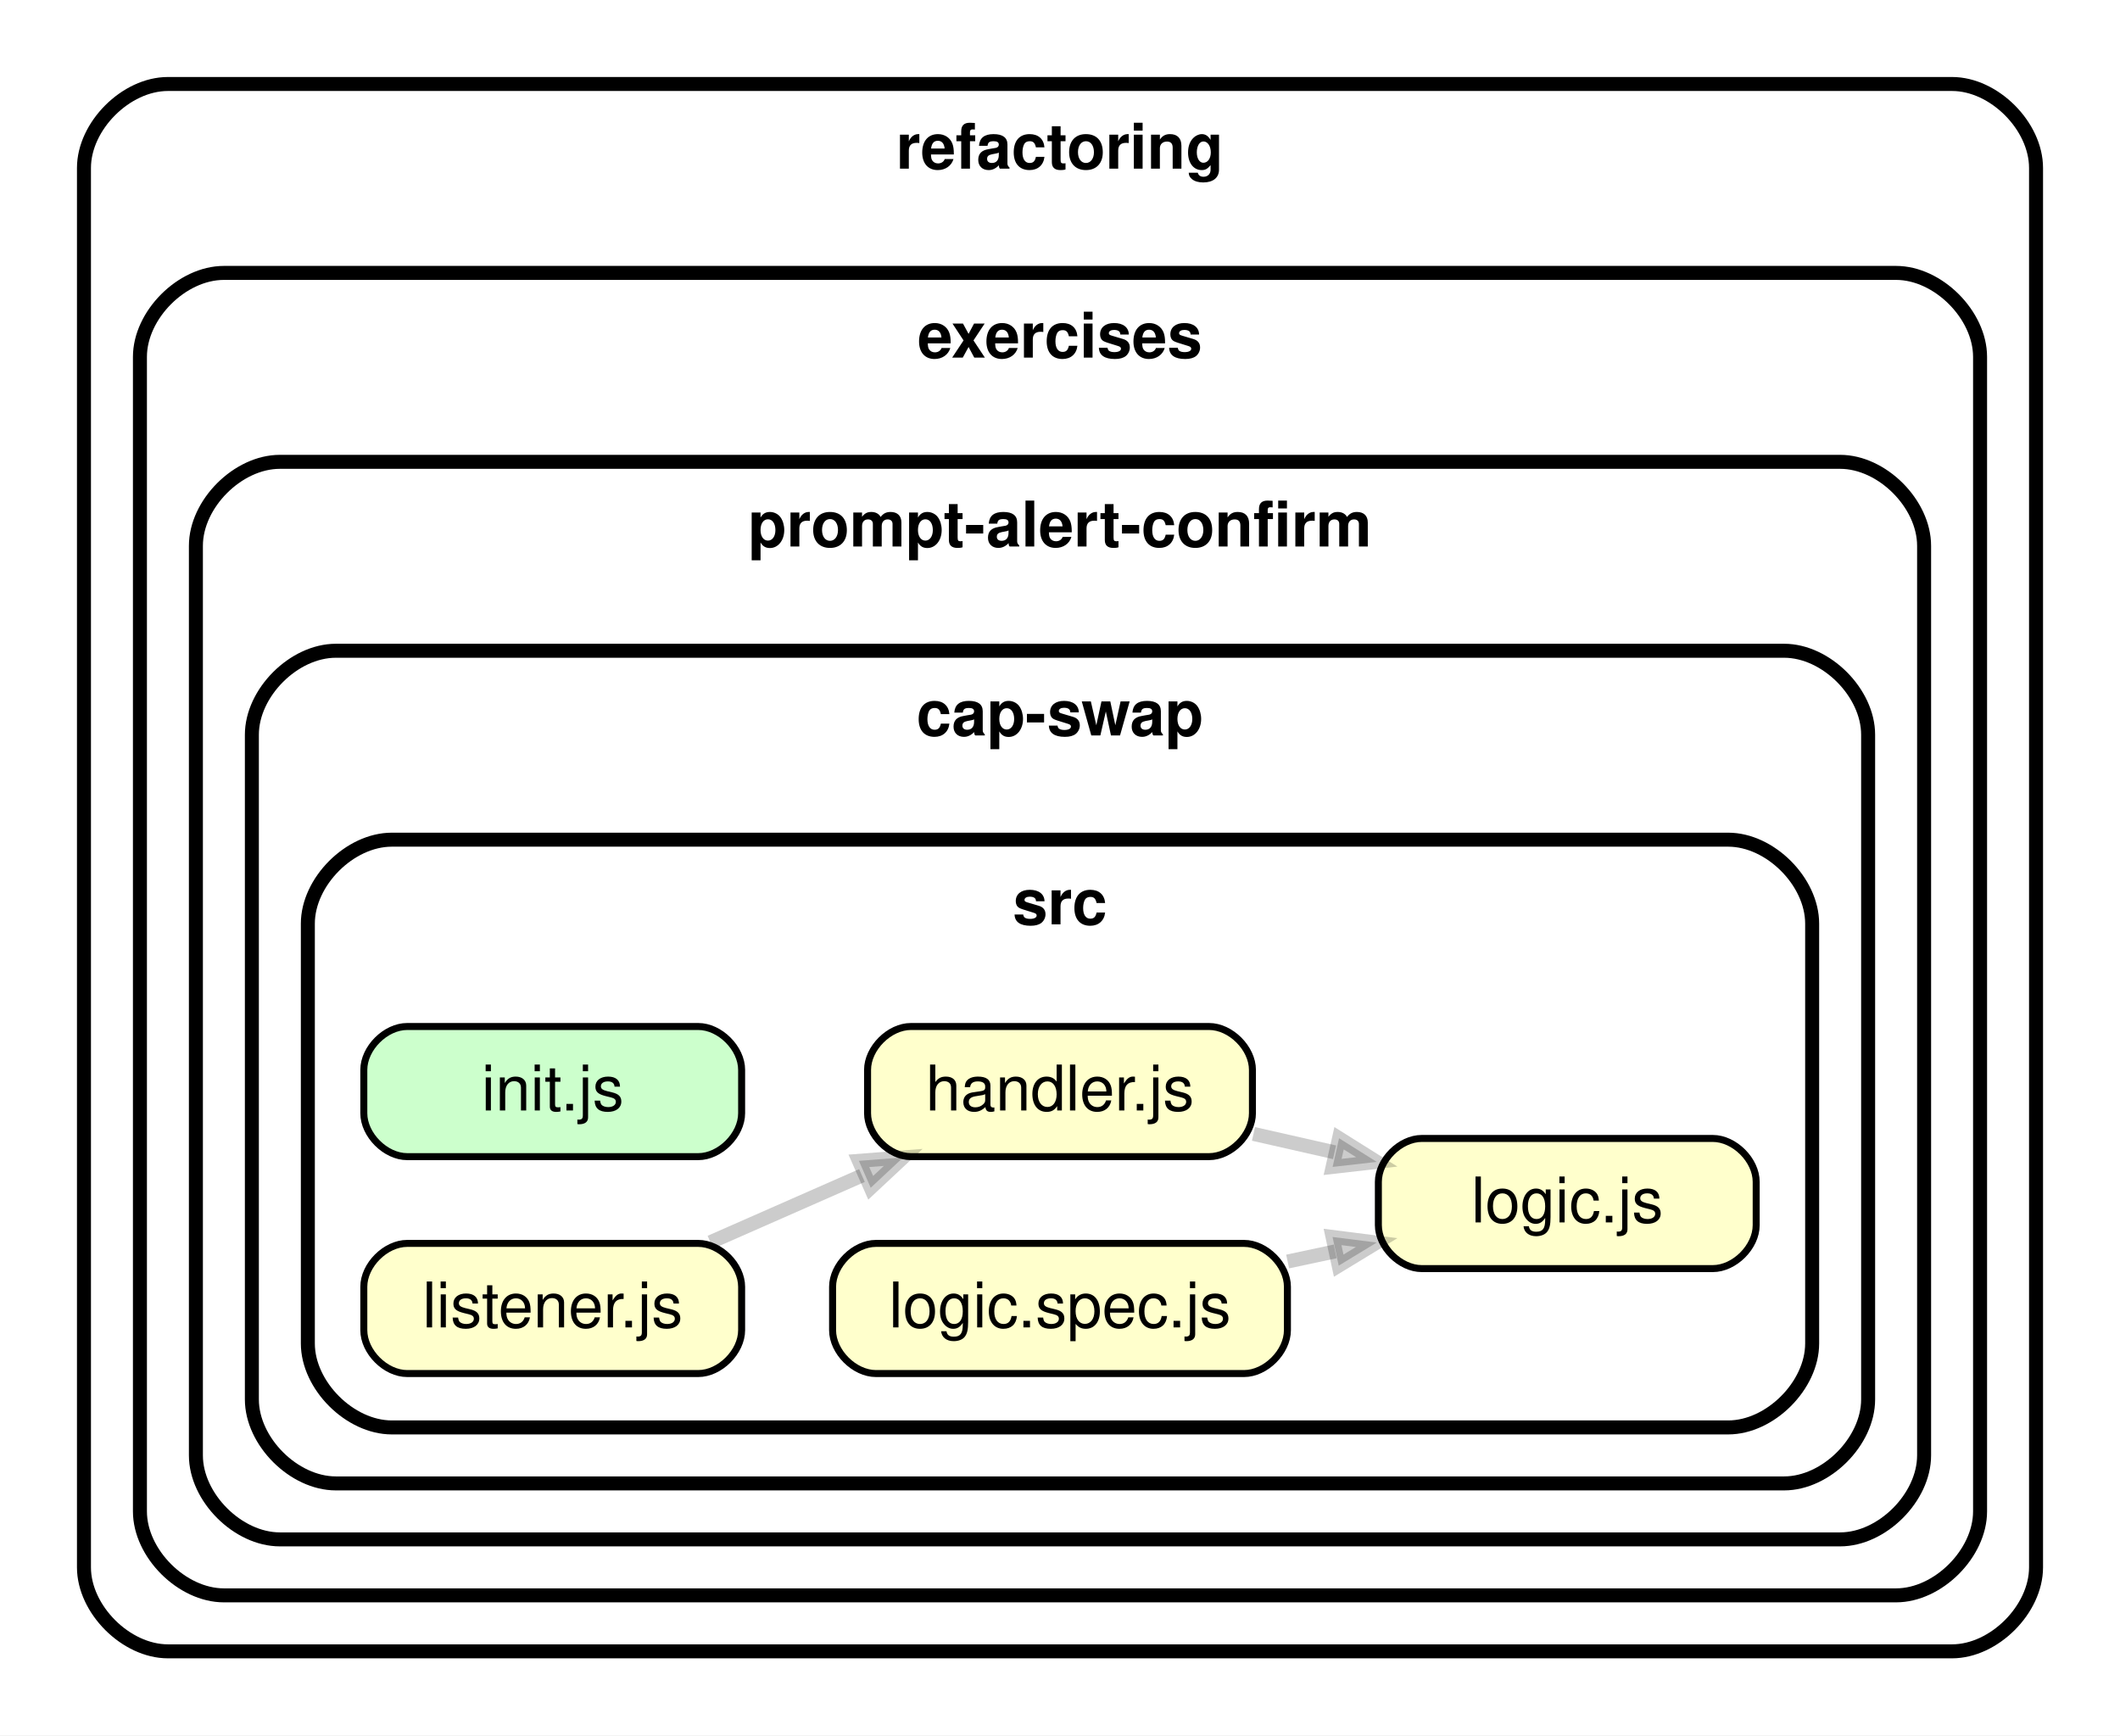
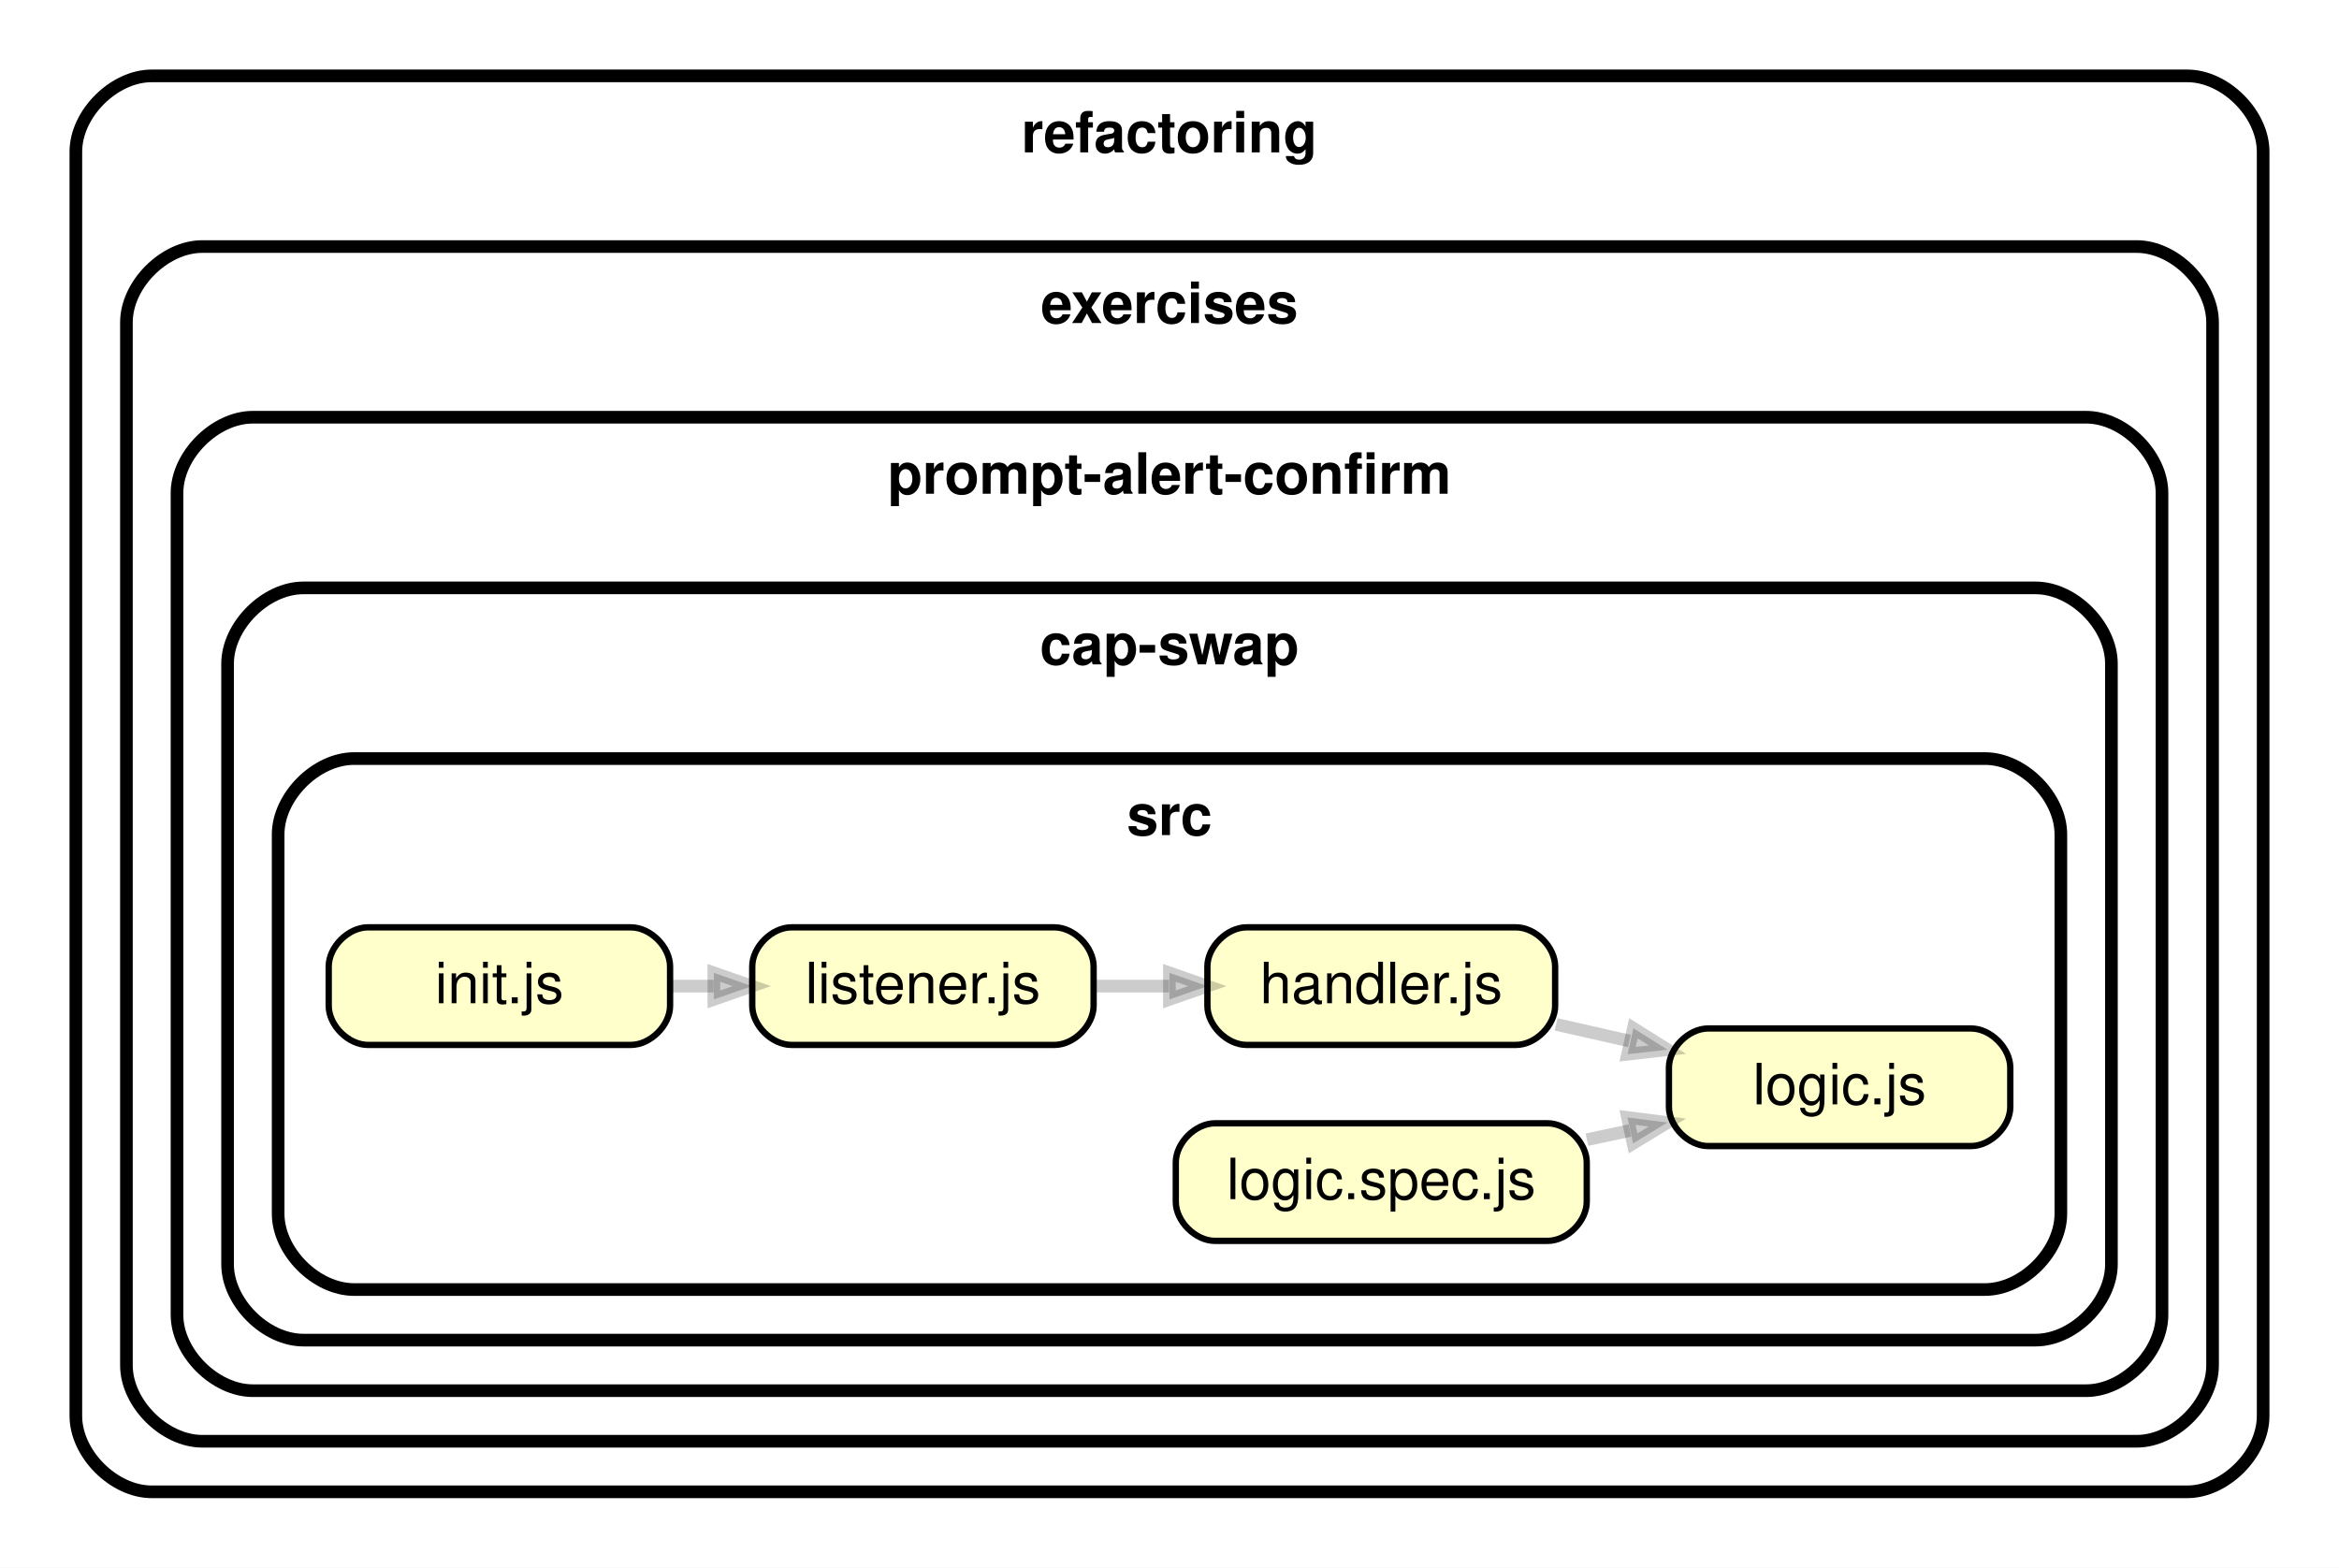
- <svg xmlns="http://www.w3.org/2000/svg" xmlns:xlink="http://www.w3.org/1999/xlink" width="303pt" height="248pt" viewBox="0.00 0.00 303.01 248.00">
+ <svg xmlns="http://www.w3.org/2000/svg" xmlns:xlink="http://www.w3.org/1999/xlink" width="370pt" height="248pt" viewBox="0.00 0.00 370.01 248.00">
  <g id="graph0" class="graph" transform="scale(1 1) rotate(0) translate(4 244)">
-     <polygon fill="white" stroke="transparent" points="-4,4 -4,-244 299.01,-244 299.01,4 -4,4" />
+     <polygon fill="white" stroke="transparent" points="-4,4 -4,-244 366.01,-244 366.01,4 -4,4" />
    <g id="clust1" class="cluster">
-       <path fill="#ffffff" stroke="black" stroke-width="2" d="M20,-8C20,-8 275.01,-8 275.01,-8 281.01,-8 287.01,-14 287.01,-20 287.01,-20 287.01,-220 287.01,-220 287.01,-226 281.01,-232 275.01,-232 275.01,-232 20,-232 20,-232 14,-232 8,-226 8,-220 8,-220 8,-20 8,-20 8,-14 14,-8 20,-8" />
-       <text text-anchor="middle" x="147.5" y="-219.9" font-family="Helvetica,sans-Serif" font-weight="bold" font-size="9.00">refactoring</text>
+       <path fill="#ffffff" stroke="black" stroke-width="2" d="M20,-8C20,-8 342.01,-8 342.01,-8 348.01,-8 354.01,-14 354.01,-20 354.01,-20 354.01,-220 354.01,-220 354.01,-226 348.01,-232 342.01,-232 342.01,-232 20,-232 20,-232 14,-232 8,-226 8,-220 8,-220 8,-20 8,-20 8,-14 14,-8 20,-8" />
+       <text text-anchor="middle" x="181" y="-219.9" font-family="Helvetica,sans-Serif" font-weight="bold" font-size="9.00">refactoring</text>
    </g>
    <g id="clust2" class="cluster">
-       <path fill="#ffffff" stroke="black" stroke-width="2" d="M28,-16C28,-16 267.01,-16 267.01,-16 273.01,-16 279.01,-22 279.01,-28 279.01,-28 279.01,-193 279.01,-193 279.01,-199 273.01,-205 267.01,-205 267.01,-205 28,-205 28,-205 22,-205 16,-199 16,-193 16,-193 16,-28 16,-28 16,-22 22,-16 28,-16" />
-       <text text-anchor="middle" x="147.5" y="-192.9" font-family="Helvetica,sans-Serif" font-weight="bold" font-size="9.00">exercises</text>
+       <path fill="#ffffff" stroke="black" stroke-width="2" d="M28,-16C28,-16 334.01,-16 334.01,-16 340.01,-16 346.01,-22 346.01,-28 346.01,-28 346.01,-193 346.01,-193 346.01,-199 340.01,-205 334.01,-205 334.01,-205 28,-205 28,-205 22,-205 16,-199 16,-193 16,-193 16,-28 16,-28 16,-22 22,-16 28,-16" />
+       <text text-anchor="middle" x="181" y="-192.9" font-family="Helvetica,sans-Serif" font-weight="bold" font-size="9.00">exercises</text>
    </g>
    <g id="clust3" class="cluster">
-       <path fill="#ffffff" stroke="black" stroke-width="2" d="M36,-24C36,-24 259.01,-24 259.01,-24 265.01,-24 271.01,-30 271.01,-36 271.01,-36 271.01,-166 271.01,-166 271.01,-172 265.01,-178 259.01,-178 259.01,-178 36,-178 36,-178 30,-178 24,-172 24,-166 24,-166 24,-36 24,-36 24,-30 30,-24 36,-24" />
-       <text text-anchor="middle" x="147.5" y="-165.9" font-family="Helvetica,sans-Serif" font-weight="bold" font-size="9.00">prompt-alert-confirm</text>
+       <path fill="#ffffff" stroke="black" stroke-width="2" d="M36,-24C36,-24 326.01,-24 326.01,-24 332.01,-24 338.01,-30 338.01,-36 338.01,-36 338.01,-166 338.01,-166 338.01,-172 332.01,-178 326.01,-178 326.01,-178 36,-178 36,-178 30,-178 24,-172 24,-166 24,-166 24,-36 24,-36 24,-30 30,-24 36,-24" />
+       <text text-anchor="middle" x="181" y="-165.9" font-family="Helvetica,sans-Serif" font-weight="bold" font-size="9.00">prompt-alert-confirm</text>
    </g>
    <g id="clust4" class="cluster">
-       <path fill="#ffffff" stroke="black" stroke-width="2" d="M44,-32C44,-32 251.01,-32 251.01,-32 257.01,-32 263.01,-38 263.01,-44 263.01,-44 263.01,-139 263.01,-139 263.01,-145 257.01,-151 251.01,-151 251.01,-151 44,-151 44,-151 38,-151 32,-145 32,-139 32,-139 32,-44 32,-44 32,-38 38,-32 44,-32" />
-       <text text-anchor="middle" x="147.5" y="-138.9" font-family="Helvetica,sans-Serif" font-weight="bold" font-size="9.00">cap-swap</text>
+       <path fill="#ffffff" stroke="black" stroke-width="2" d="M44,-32C44,-32 318.01,-32 318.01,-32 324.01,-32 330.01,-38 330.01,-44 330.01,-44 330.01,-139 330.01,-139 330.01,-145 324.01,-151 318.01,-151 318.01,-151 44,-151 44,-151 38,-151 32,-145 32,-139 32,-139 32,-44 32,-44 32,-38 38,-32 44,-32" />
+       <text text-anchor="middle" x="181" y="-138.9" font-family="Helvetica,sans-Serif" font-weight="bold" font-size="9.00">cap-swap</text>
    </g>
    <g id="clust5" class="cluster">
-       <path fill="#ffffff" stroke="black" stroke-width="2" d="M52,-40C52,-40 243.01,-40 243.01,-40 249.01,-40 255.01,-46 255.01,-52 255.01,-52 255.01,-112 255.01,-112 255.01,-118 249.01,-124 243.01,-124 243.01,-124 52,-124 52,-124 46,-124 40,-118 40,-112 40,-112 40,-52 40,-52 40,-46 46,-40 52,-40" />
-       <text text-anchor="middle" x="147.5" y="-111.9" font-family="Helvetica,sans-Serif" font-weight="bold" font-size="9.00">src</text>
+       <path fill="#ffffff" stroke="black" stroke-width="2" d="M52,-40C52,-40 310.01,-40 310.01,-40 316.01,-40 322.01,-46 322.01,-52 322.01,-52 322.01,-112 322.01,-112 322.01,-118 316.01,-124 310.01,-124 310.01,-124 52,-124 52,-124 46,-124 40,-118 40,-112 40,-112 40,-52 40,-52 40,-46 46,-40 52,-40" />
+       <text text-anchor="middle" x="181" y="-111.9" font-family="Helvetica,sans-Serif" font-weight="bold" font-size="9.00">src</text>
    </g>
    <g id="node1" class="node">
      <g id="a_node1">
        <a xlink:href="refactoring/exercises/prompt-alert-confirm/cap-swap/src/handler.js" xlink:title="handler.js">
-           <path fill="#ffffcc" stroke="black" d="M168.81,-97.3C168.81,-97.3 126.2,-97.3 126.2,-97.3 123.1,-97.3 120,-94.2 120,-91.1 120,-91.1 120,-84.9 120,-84.9 120,-81.8 123.1,-78.7 126.2,-78.7 126.2,-78.7 168.81,-78.7 168.81,-78.7 171.91,-78.7 175.01,-81.8 175.01,-84.9 175.01,-84.9 175.01,-91.1 175.01,-91.1 175.01,-94.2 171.91,-97.3 168.81,-97.3" />
-           <text text-anchor="middle" x="147.5" y="-85.3" font-family="Helvetica,sans-Serif" font-size="9.00">handler.js</text>
+           <path fill="#ffffcc" stroke="black" d="M235.81,-97.3C235.81,-97.3 193.2,-97.3 193.2,-97.3 190.1,-97.3 187,-94.2 187,-91.1 187,-91.1 187,-84.9 187,-84.9 187,-81.8 190.1,-78.7 193.2,-78.7 193.2,-78.7 235.81,-78.7 235.81,-78.7 238.91,-78.7 242.01,-81.8 242.01,-84.9 242.01,-84.9 242.01,-91.1 242.01,-91.1 242.01,-94.2 238.91,-97.3 235.81,-97.3" />
+           <text text-anchor="middle" x="214.5" y="-85.3" font-family="Helvetica,sans-Serif" font-size="9.00">handler.js</text>
        </a>
      </g>
    </g>
    <g id="node2" class="node">
      <g id="a_node2">
        <a xlink:href="refactoring/exercises/prompt-alert-confirm/cap-swap/src/logic.js" xlink:title="logic.js">
-           <path fill="#ffffcc" stroke="black" d="M240.81,-81.3C240.81,-81.3 199.21,-81.3 199.21,-81.3 196.11,-81.3 193.01,-78.2 193.01,-75.1 193.01,-75.1 193.01,-68.9 193.01,-68.9 193.01,-65.8 196.11,-62.7 199.21,-62.7 199.21,-62.7 240.81,-62.7 240.81,-62.7 243.91,-62.7 247.01,-65.8 247.01,-68.9 247.01,-68.9 247.01,-75.1 247.01,-75.1 247.01,-78.2 243.91,-81.3 240.81,-81.3" />
-           <text text-anchor="middle" x="220.01" y="-69.3" font-family="Helvetica,sans-Serif" font-size="9.00">logic.js</text>
+           <path fill="#ffffcc" stroke="black" d="M307.81,-81.3C307.81,-81.3 266.21,-81.3 266.21,-81.3 263.11,-81.3 260.01,-78.2 260.01,-75.1 260.01,-75.1 260.01,-68.9 260.01,-68.9 260.01,-65.8 263.11,-62.7 266.21,-62.7 266.21,-62.7 307.81,-62.7 307.81,-62.7 310.91,-62.7 314.01,-65.8 314.01,-68.9 314.01,-68.9 314.01,-75.1 314.01,-75.1 314.01,-78.2 310.91,-81.3 307.81,-81.3" />
+           <text text-anchor="middle" x="287.01" y="-69.3" font-family="Helvetica,sans-Serif" font-size="9.00">logic.js</text>
        </a>
      </g>
    </g>
    <g id="edge1" class="edge">
-       <path fill="none" stroke="#000000" stroke-width="2" stroke-opacity="0.2" d="M175.16,-81.95C178.94,-81.09 182.87,-80.2 186.75,-79.32" />
-       <polygon fill="#000000" fill-opacity="0.2" stroke="#000000" stroke-width="2" stroke-opacity="0.2" points="187.39,-81.33 192.78,-77.95 186.47,-77.23 187.39,-81.33" />
+       <path fill="none" stroke="#000000" stroke-width="2" stroke-opacity="0.2" d="M242.16,-81.95C245.94,-81.09 249.87,-80.2 253.75,-79.32" />
+       <polygon fill="#000000" fill-opacity="0.2" stroke="#000000" stroke-width="2" stroke-opacity="0.2" points="254.39,-81.33 259.78,-77.95 253.47,-77.23 254.39,-81.33" />
    </g>
    <g id="node3" class="node">
      <g id="a_node3">
        <a xlink:href="refactoring/exercises/prompt-alert-confirm/cap-swap/src/init.js" xlink:title="init.js">
-           <path fill="#ccffcc" stroke="black" d="M95.8,-97.3C95.8,-97.3 54.2,-97.3 54.2,-97.3 51.1,-97.3 48,-94.2 48,-91.1 48,-91.1 48,-84.9 48,-84.9 48,-81.8 51.1,-78.7 54.2,-78.7 54.2,-78.7 95.8,-78.7 95.8,-78.7 98.9,-78.7 102,-81.8 102,-84.9 102,-84.9 102,-91.1 102,-91.1 102,-94.2 98.9,-97.3 95.8,-97.3" />
+           <path fill="#ffffcc" stroke="black" d="M95.8,-97.3C95.8,-97.3 54.2,-97.3 54.2,-97.3 51.1,-97.3 48,-94.2 48,-91.1 48,-91.1 48,-84.9 48,-84.9 48,-81.8 51.1,-78.7 54.2,-78.7 54.2,-78.7 95.8,-78.7 95.8,-78.7 98.9,-78.7 102,-81.8 102,-84.9 102,-84.9 102,-91.1 102,-91.1 102,-94.2 98.9,-97.3 95.8,-97.3" />
          <text text-anchor="middle" x="75" y="-85.3" font-family="Helvetica,sans-Serif" font-size="9.00">init.js</text>
        </a>
      </g>
    </g>
    <g id="node4" class="node">
      <g id="a_node4">
        <a xlink:href="refactoring/exercises/prompt-alert-confirm/cap-swap/src/listener.js" xlink:title="listener.js">
-           <path fill="#ffffcc" stroke="black" d="M95.8,-66.3C95.8,-66.3 54.2,-66.3 54.2,-66.3 51.1,-66.3 48,-63.2 48,-60.1 48,-60.1 48,-53.9 48,-53.9 48,-50.8 51.1,-47.7 54.2,-47.7 54.2,-47.7 95.8,-47.7 95.8,-47.7 98.9,-47.7 102,-50.8 102,-53.9 102,-53.9 102,-60.1 102,-60.1 102,-63.2 98.9,-66.3 95.8,-66.3" />
-           <text text-anchor="middle" x="75" y="-54.3" font-family="Helvetica,sans-Serif" font-size="9.00">listener.js</text>
+           <path fill="#ffffcc" stroke="black" d="M162.8,-97.3C162.8,-97.3 121.2,-97.3 121.2,-97.3 118.1,-97.3 115,-94.2 115,-91.1 115,-91.1 115,-84.9 115,-84.9 115,-81.8 118.1,-78.7 121.2,-78.7 121.2,-78.7 162.8,-78.7 162.8,-78.7 165.9,-78.7 169,-81.8 169,-84.9 169,-84.9 169,-91.1 169,-91.1 169,-94.2 165.9,-97.3 162.8,-97.3" />
+           <text text-anchor="middle" x="142" y="-85.3" font-family="Helvetica,sans-Serif" font-size="9.00">listener.js</text>
        </a>
      </g>
    </g>
    <g id="edge2" class="edge">
-       <path fill="none" stroke="#000000" stroke-width="2" stroke-opacity="0.2" d="M97.54,-66.47C104.37,-69.47 112.02,-72.84 119.2,-76" />
-       <polygon fill="#000000" fill-opacity="0.2" stroke="#000000" stroke-width="2" stroke-opacity="0.2" points="118.76,-78.1 125.1,-78.59 120.45,-74.25 118.76,-78.1" />
+       <path fill="none" stroke="#000000" stroke-width="2" stroke-opacity="0.2" d="M102.06,-88C104.32,-88 106.61,-88 108.9,-88" />
+       <polygon fill="#000000" fill-opacity="0.2" stroke="#000000" stroke-width="2" stroke-opacity="0.2" points="108.93,-90.1 114.93,-88 108.93,-85.9 108.93,-90.1" />
+     </g>
+     <g id="edge3" class="edge">
+       <path fill="none" stroke="#000000" stroke-width="2" stroke-opacity="0.2" d="M169.25,-88C173.06,-88 177.01,-88 180.92,-88" />
+       <polygon fill="#000000" fill-opacity="0.2" stroke="#000000" stroke-width="2" stroke-opacity="0.2" points="180.99,-90.1 186.99,-88 180.99,-85.9 180.99,-90.1" />
    </g>
    <g id="node5" class="node">
      <g id="a_node5">
        <a xlink:href="refactoring/exercises/prompt-alert-confirm/cap-swap/src/logic.spec.js" xlink:title="logic.spec.js">
-           <path fill="#ffffcc" stroke="black" d="M173.81,-66.3C173.81,-66.3 121.2,-66.3 121.2,-66.3 118.1,-66.3 115,-63.2 115,-60.1 115,-60.1 115,-53.9 115,-53.9 115,-50.8 118.1,-47.7 121.2,-47.7 121.2,-47.7 173.81,-47.7 173.81,-47.7 176.91,-47.7 180.01,-50.8 180.01,-53.9 180.01,-53.9 180.01,-60.1 180.01,-60.1 180.01,-63.2 176.91,-66.3 173.81,-66.3" />
-           <text text-anchor="middle" x="147.5" y="-54.3" font-family="Helvetica,sans-Serif" font-size="9.00">logic.spec.js</text>
+           <path fill="#ffffcc" stroke="black" d="M240.81,-66.3C240.81,-66.3 188.2,-66.3 188.2,-66.3 185.1,-66.3 182,-63.2 182,-60.1 182,-60.1 182,-53.9 182,-53.9 182,-50.8 185.1,-47.7 188.2,-47.7 188.2,-47.7 240.81,-47.7 240.81,-47.7 243.91,-47.7 247.01,-50.8 247.01,-53.9 247.01,-53.9 247.01,-60.1 247.01,-60.1 247.01,-63.2 243.91,-66.3 240.81,-66.3" />
+           <text text-anchor="middle" x="214.5" y="-54.3" font-family="Helvetica,sans-Serif" font-size="9.00">logic.spec.js</text>
        </a>
      </g>
    </g>
-     <g id="edge3" class="edge">
-       <path fill="none" stroke="#000000" stroke-width="2" stroke-opacity="0.2" d="M180.04,-63.71C182.3,-64.19 184.58,-64.68 186.84,-65.16" />
-       <polygon fill="#000000" fill-opacity="0.2" stroke="#000000" stroke-width="2" stroke-opacity="0.2" points="186.46,-67.22 192.77,-66.42 187.34,-63.12 186.46,-67.22" />
+     <g id="edge4" class="edge">
+       <path fill="none" stroke="#000000" stroke-width="2" stroke-opacity="0.2" d="M247.04,-63.71C249.3,-64.19 251.58,-64.68 253.84,-65.16" />
+       <polygon fill="#000000" fill-opacity="0.2" stroke="#000000" stroke-width="2" stroke-opacity="0.2" points="253.46,-67.22 259.77,-66.42 254.34,-63.12 253.46,-67.22" />
    </g>
  </g>
</svg>
